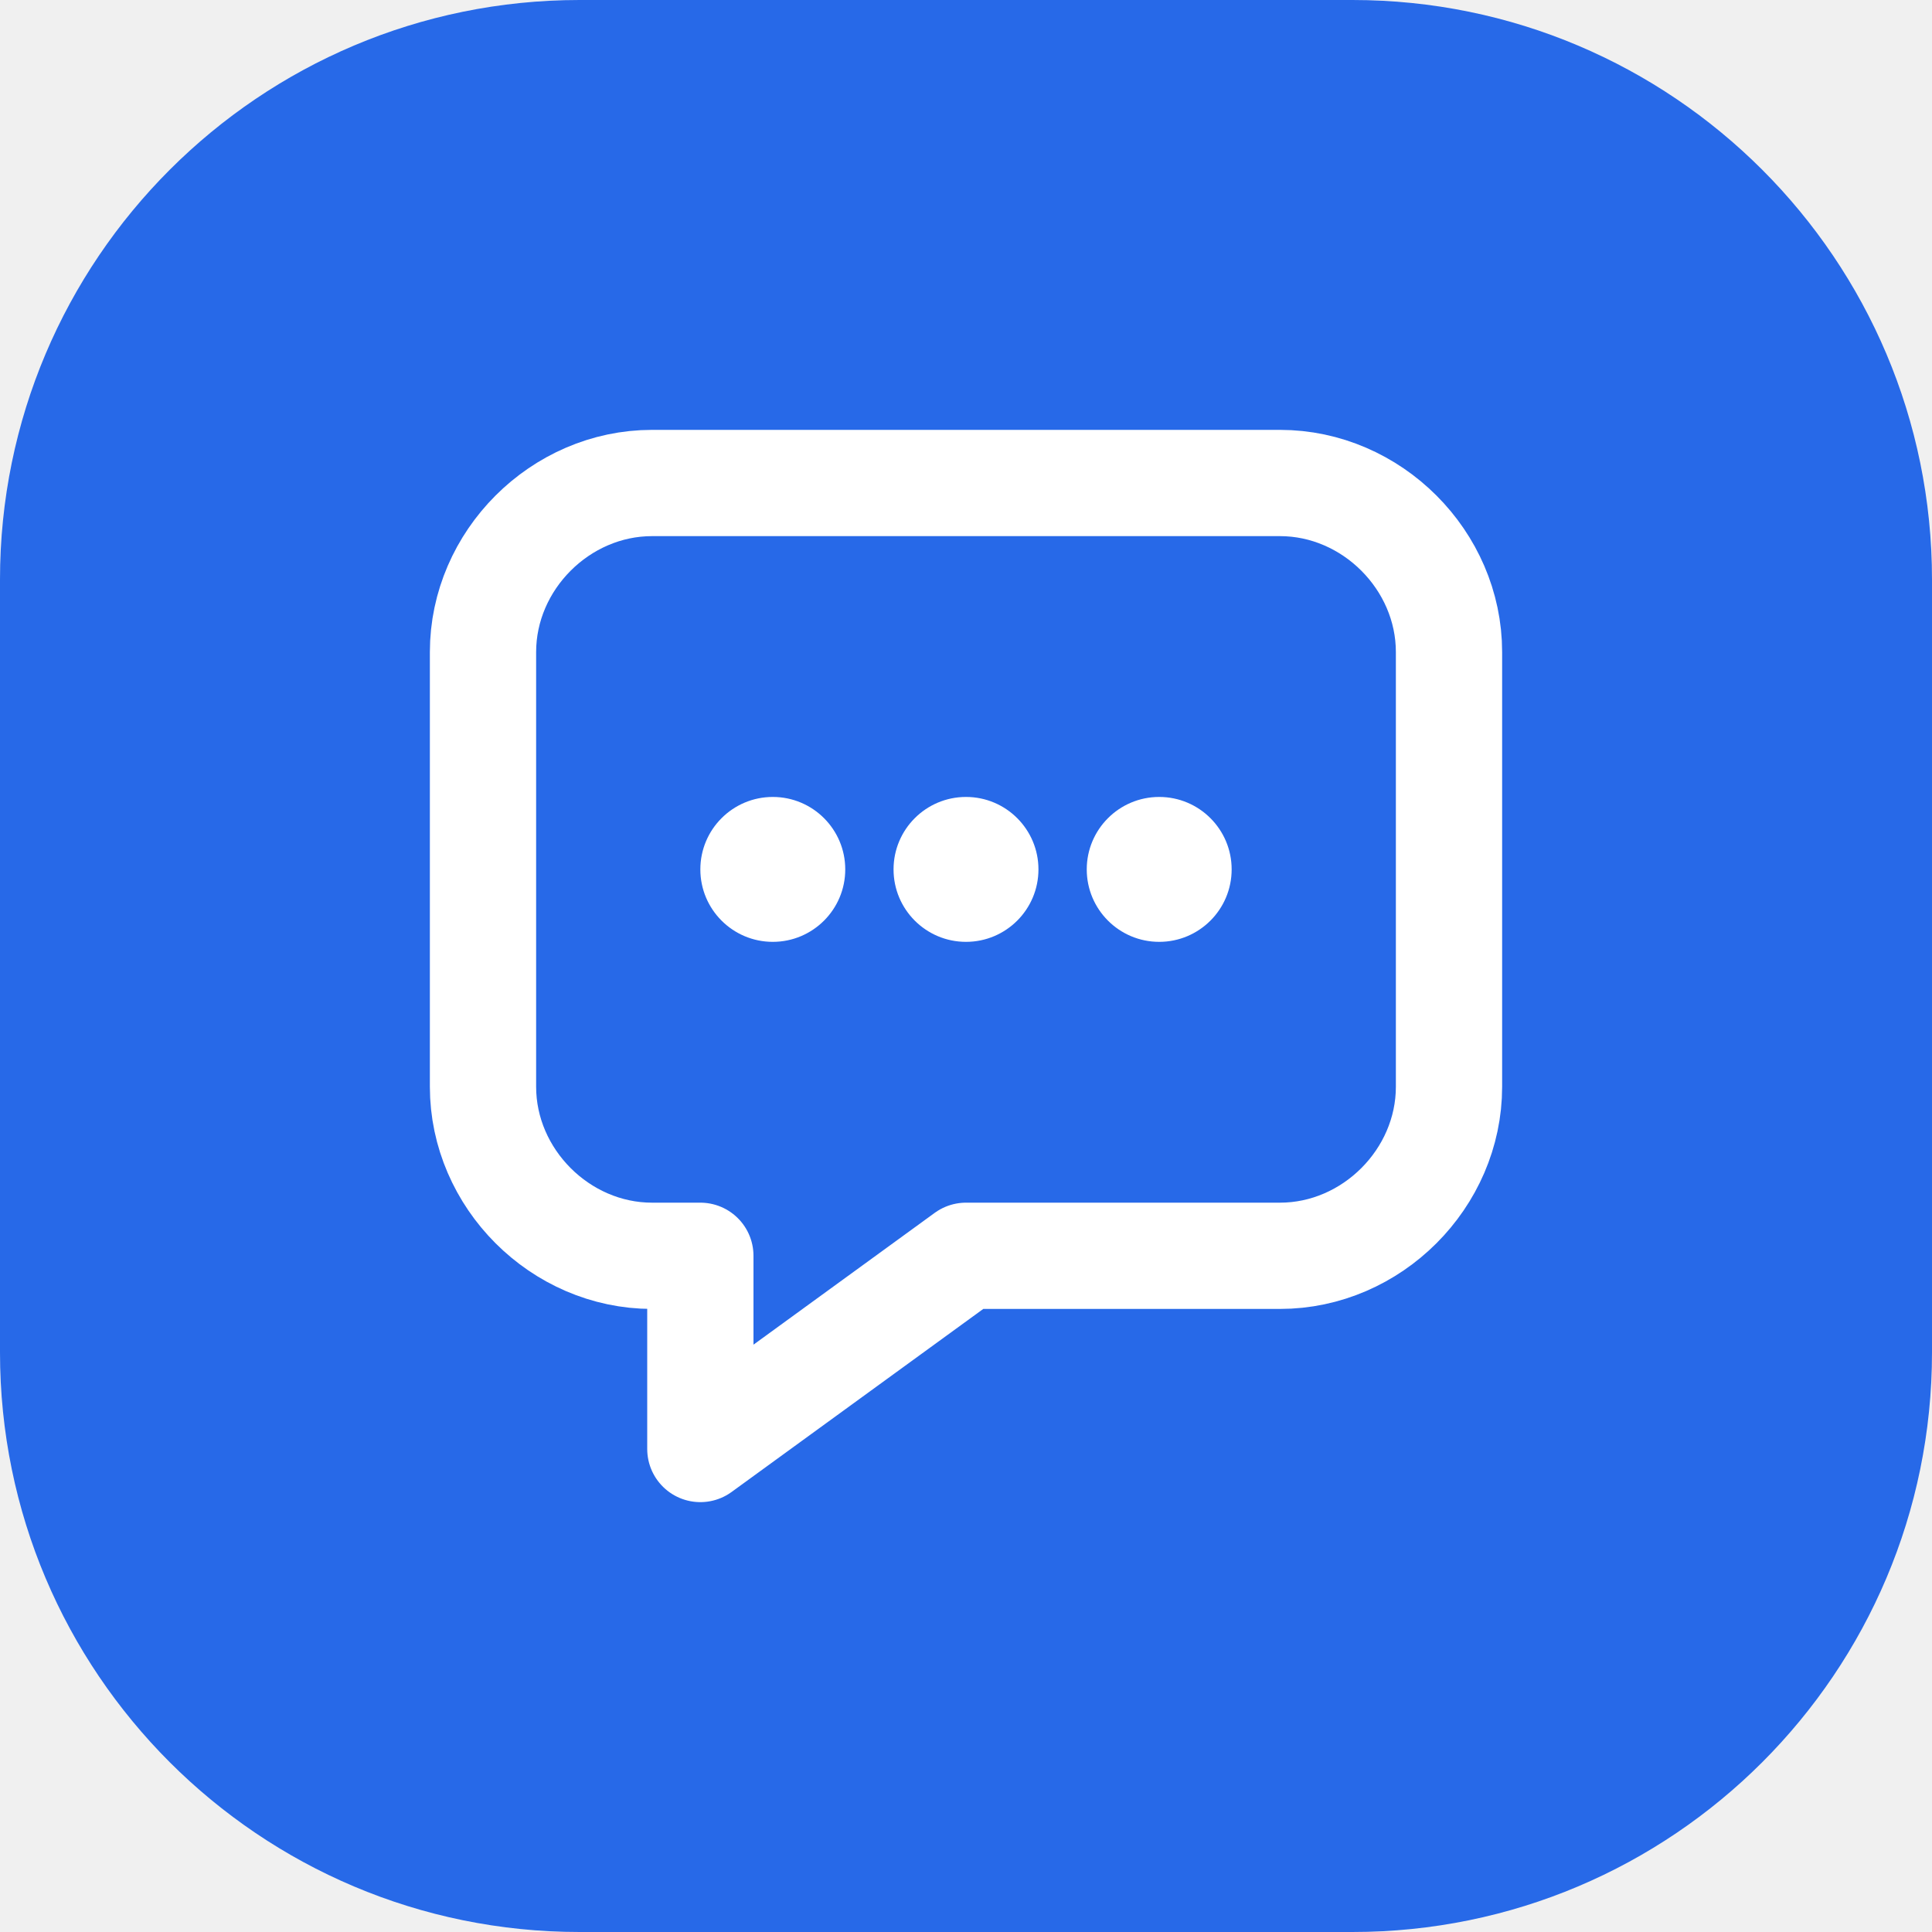
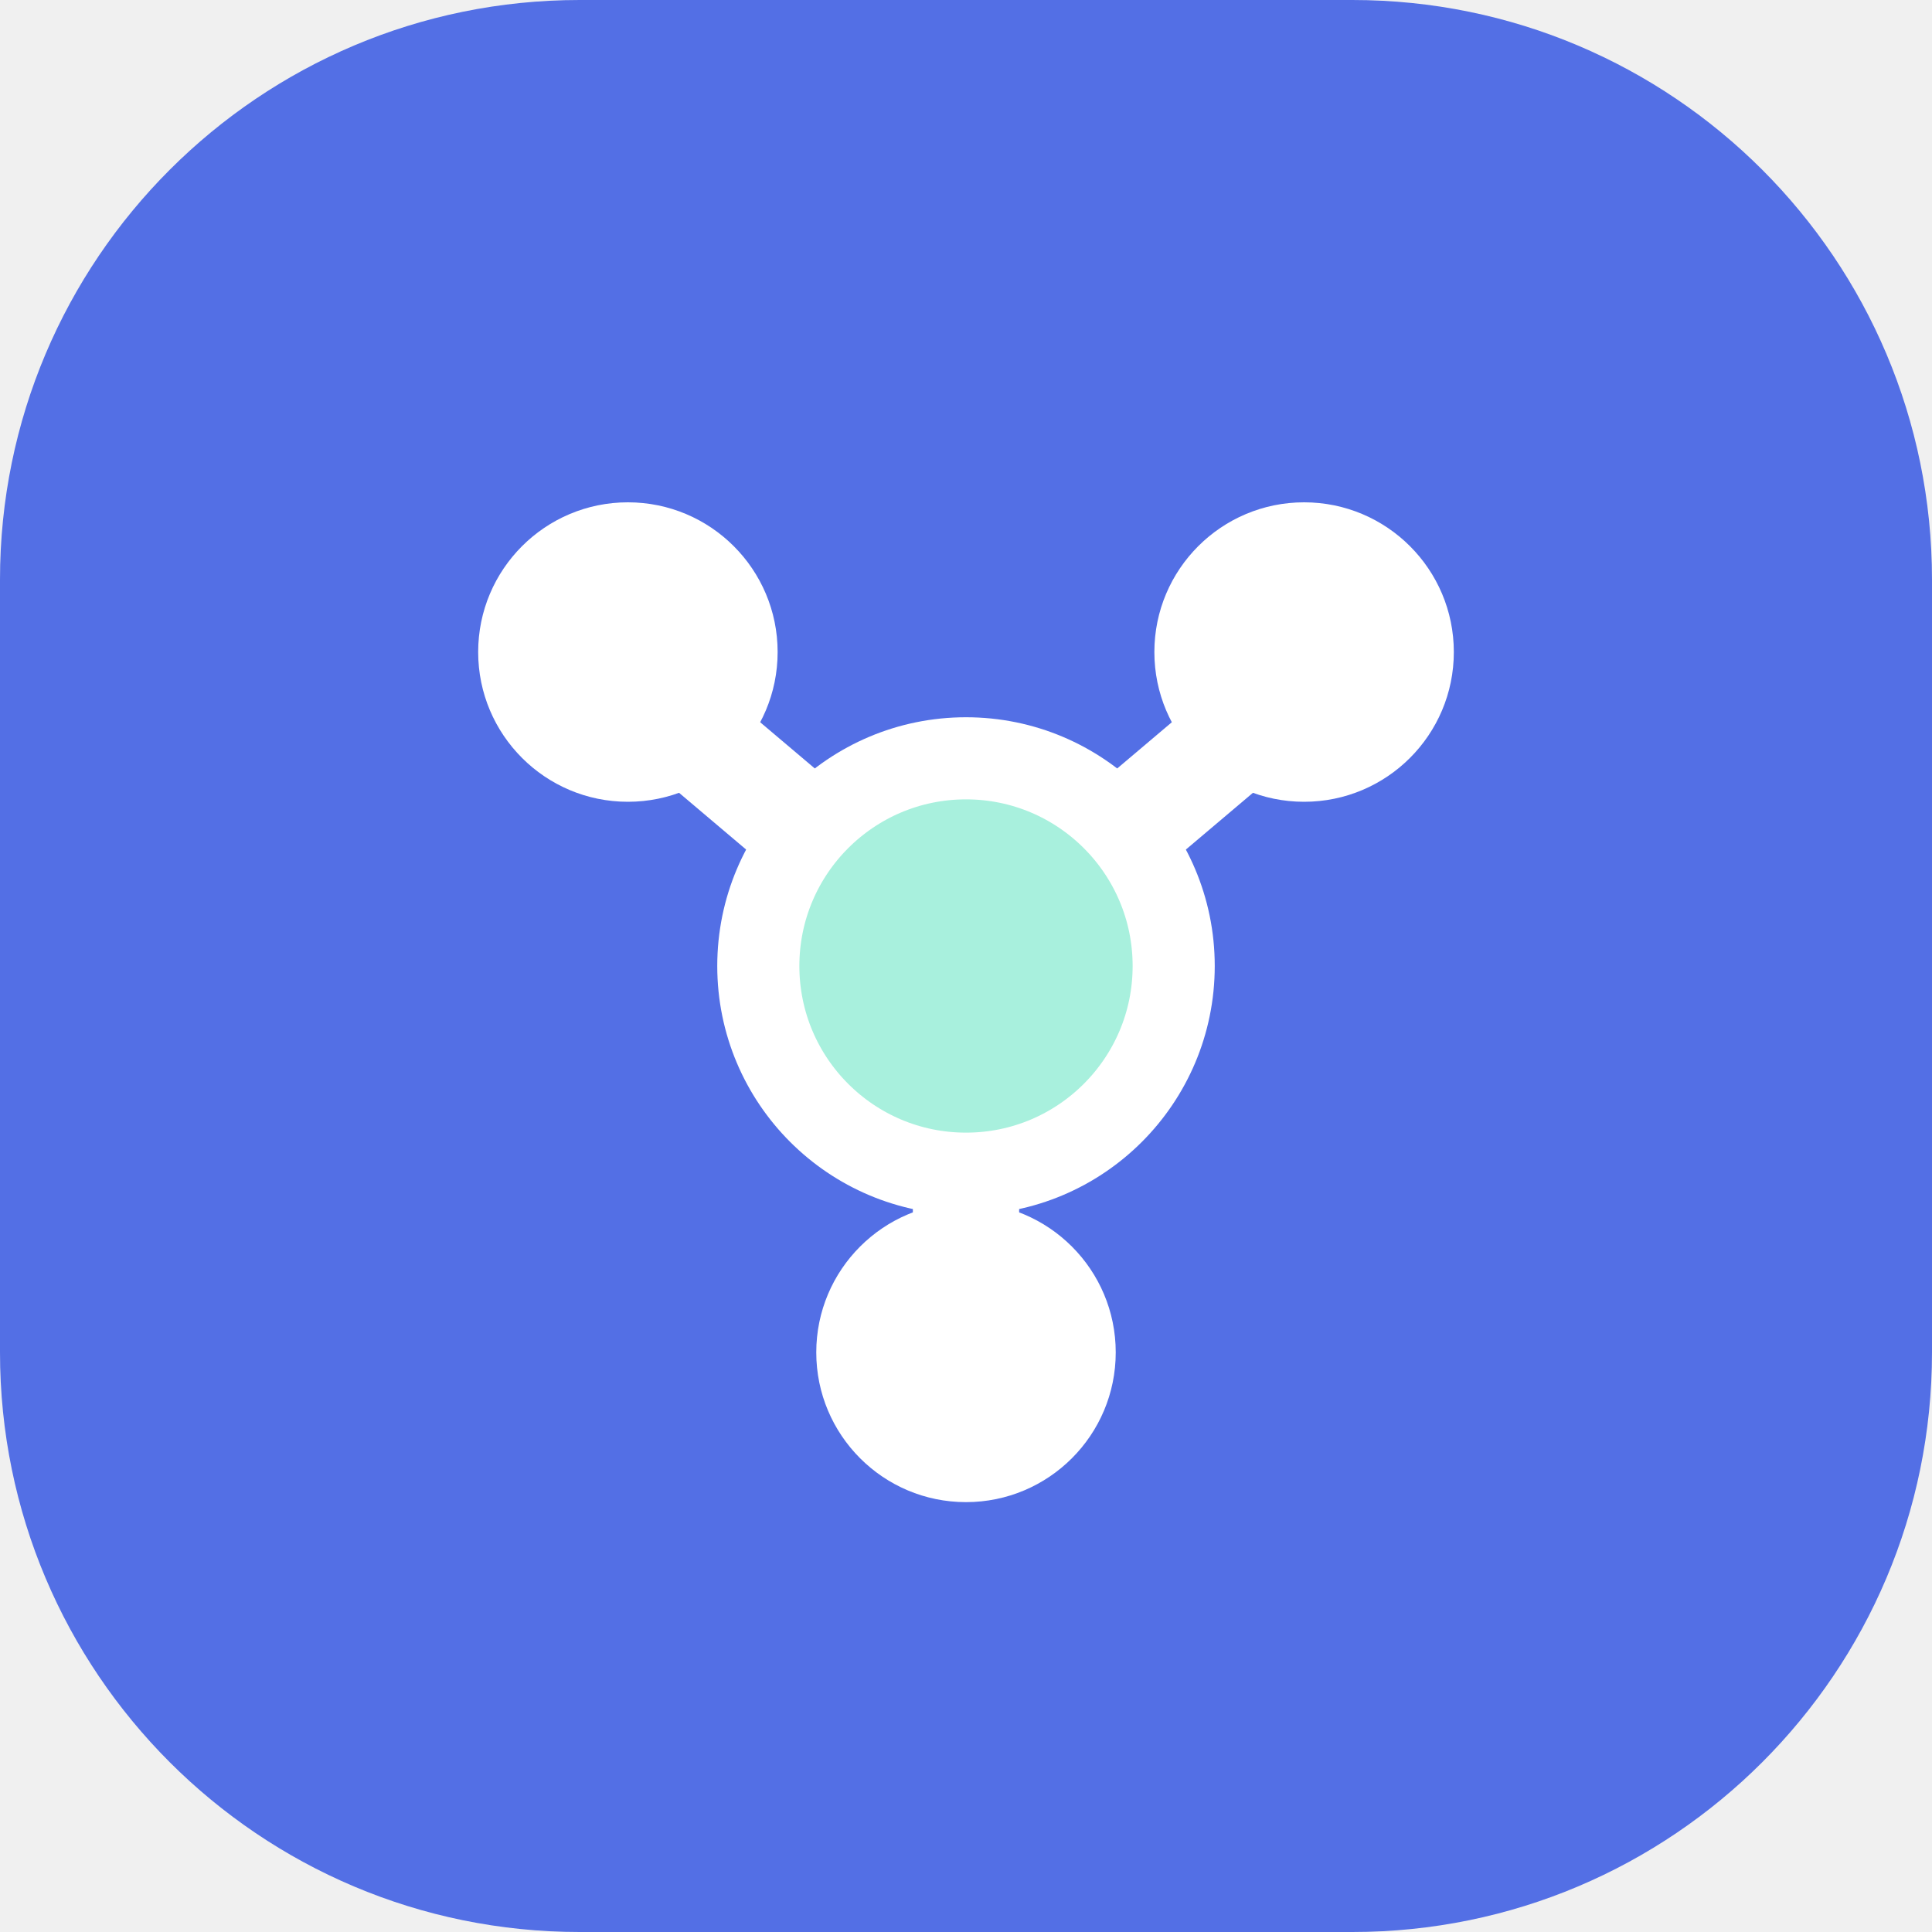
<svg xmlns="http://www.w3.org/2000/svg" viewBox="0 0 40 40">
  <defs>
-     <linearGradient id="v" x1="4" y1="4" x2="38" y2="38">
-       <stop stop-color="#2769e8" />
-       <stop offset="1" stop-color="#15a7a0" />
+     <linearGradient id="v" x1="3" y1="3" x2="37" y2="38">
+       <stop stop-color="#536fe5" />
+       <stop offset="1" stop-color="#129c91" />
    </linearGradient>
  </defs>
  <rect width="40" height="40" rx="12" fill="url(#v)" />
-   <path d="M10 13.5c0-1.9 1.6-3.5 3.5-3.5h13c1.9 0 3.5 1.6 3.5 3.5v9c0 1.9-1.6 3.5-3.5 3.5H20l-5.5 4V26h-1c-1.9 0-3.5-1.6-3.5-3.5z" fill="none" stroke="#fff" stroke-width="2.2" stroke-linejoin="round" />
+   <path d="m13.5 14.5 6.5 5.5 6.5-5.5M20 20v7" fill="none" stroke="#fff" stroke-width="2.2" stroke-linecap="round" />
  <g fill="#fff">
-     <circle cx="16" cy="18" r="1.5" />
-     <circle cx="20" cy="18" r="1.5" />
-     <circle cx="24" cy="18" r="1.5" />
+     <circle cx="13" cy="13.5" r="3.1" />
+     <circle cx="27" cy="13.5" r="3.1" />
+     <circle cx="20" cy="28" r="3.1" />
  </g>
+   <circle cx="20" cy="20" r="4.3" fill="#a8f0dd" stroke="#fff" stroke-width="1.7" />
</svg>
